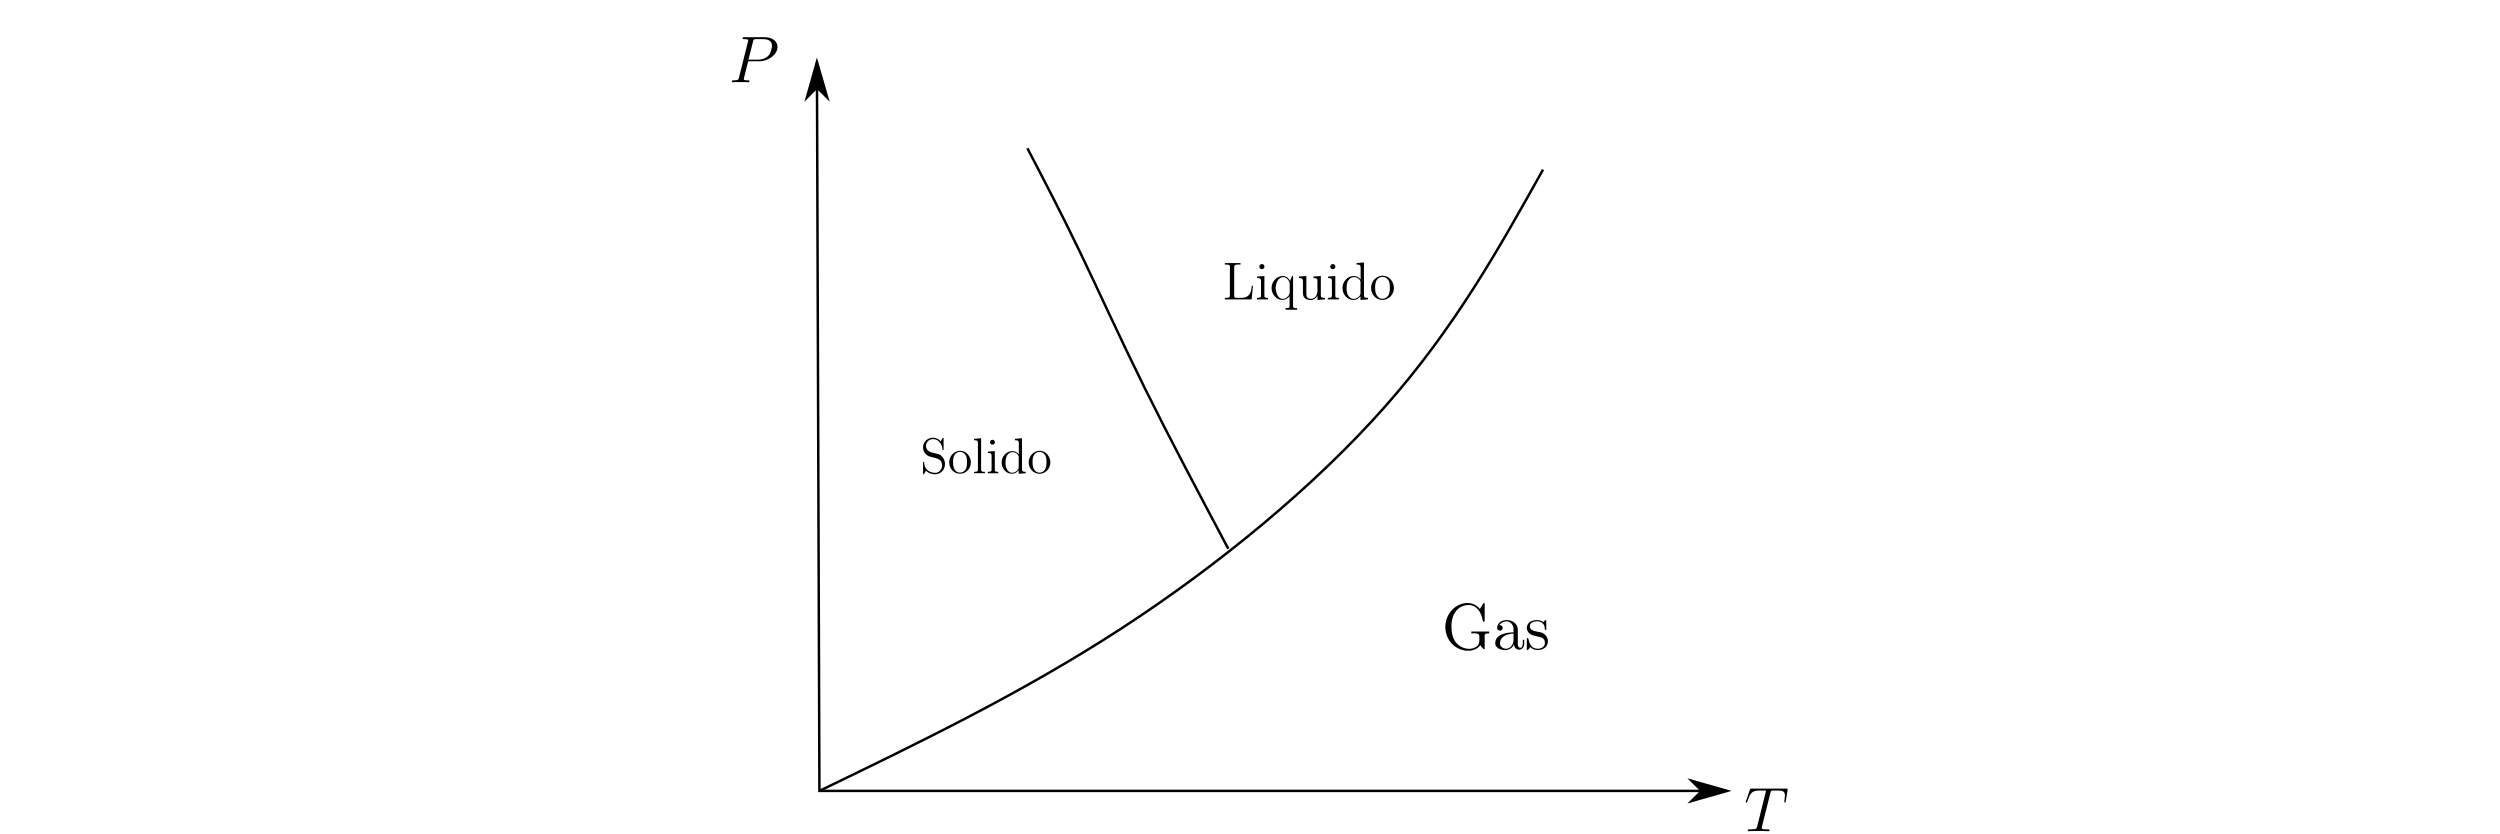
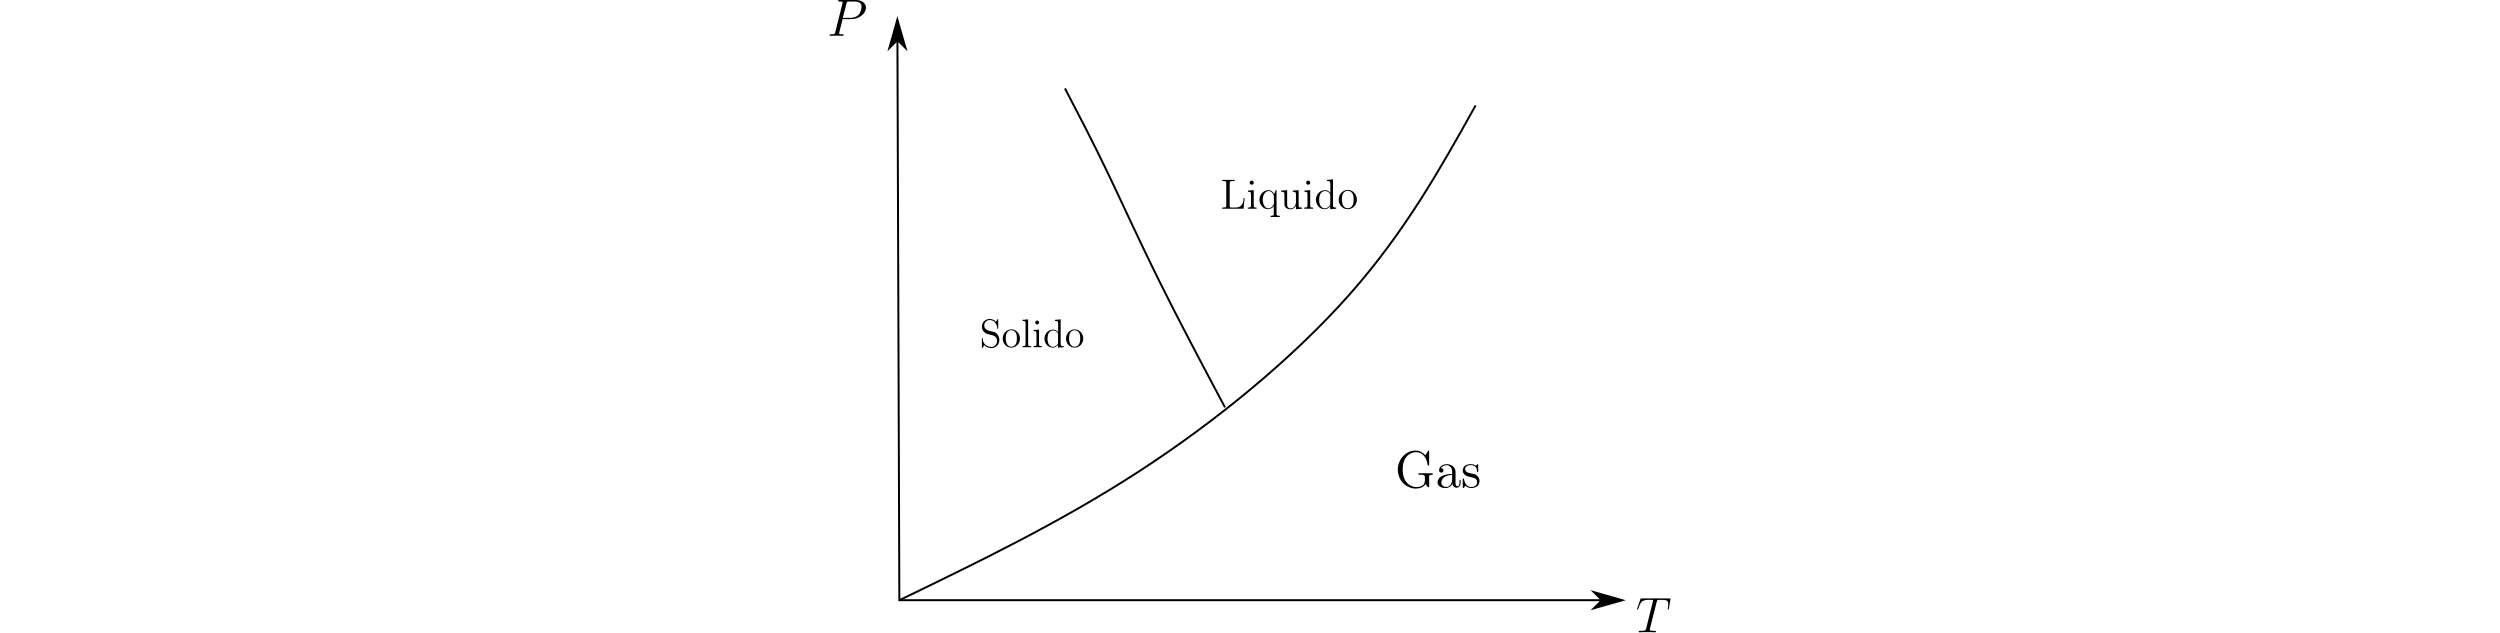
- <svg xmlns="http://www.w3.org/2000/svg" xmlns:xlink="http://www.w3.org/1999/xlink" width="240mm" height="80mm" viewBox="0 0 240 80" version="1.1" id="svg8">
+ <svg xmlns="http://www.w3.org/2000/svg" xmlns:xlink="http://www.w3.org/1999/xlink" width="301.363mm" height="76.22mm" viewBox="0 0 301.363 76.22" version="1.1" id="svg8">
  <defs id="defs2">
    <marker style="overflow:visible" id="Arrow1Lstart" refX="0" refY="0" orient="auto">
      <path transform="matrix(0.8,0,0,0.8,10,0)" style="fill:#000000;fill-opacity:1;fill-rule:evenodd;stroke:#000000;stroke-width:1pt;stroke-opacity:1" d="M 0,0 5,-5 -12.5,0 5,5 Z" id="path1027" />
    </marker>
    <marker style="overflow:visible" id="Arrow1Lend" refX="0" refY="0" orient="auto">
      <path transform="matrix(-0.8,0,0,-0.8,-10,0)" style="fill:#000000;fill-opacity:1;fill-rule:evenodd;stroke:#000000;stroke-width:1pt;stroke-opacity:1" d="M 0,0 5,-5 -12.5,0 5,5 Z" id="path1030" />
    </marker>
    <g id="g867">
      <symbol style="overflow:visible" overflow="visible" id="glyph0-0">
        <path style="stroke:none" d="" id="path846" />
      </symbol>
      <symbol style="overflow:visible" overflow="visible" id="glyph0-1">
        <path style="stroke:none" d="m 0.484,-8.172 v 0.344 h 0.406 c 0.391,0 0.75,0.047 0.75,0.484 0,0.094 -0.016,0.156 -0.016,0.234 v 6.219 c 0,0.484 -0.375,0.531 -0.766,0.531 h -0.375 v 0.344 H 6.5 l 0.312,-3.062 H 6.547 C 6.438,-2.016 6.328,-0.812 4.953,-0.438 4.609,-0.359 4.25,-0.359 3.891,-0.359 H 3.031 c -0.266,0 -0.438,-0.078 -0.438,-0.391 v -6.547 c 0,-0.469 0.438,-0.547 0.859,-0.547 0.203,0 0.406,0.016 0.562,0.016 v -0.344 z m 0,0" id="path849" />
      </symbol>
      <symbol style="overflow:visible" overflow="visible" id="glyph0-2">
        <path style="stroke:none" d="m 0.438,-5.141 v 0.344 h 0.203 c 0.375,0 0.656,0.062 0.656,0.594 v 3.344 c 0,0.438 -0.219,0.5 -0.906,0.5 v 0.344 H 2.875 v -0.344 H 2.703 C 2.359,-0.359 2.062,-0.375 2.062,-0.781 V -5.266 Z M 1.406,-7.938 c -0.312,0.047 -0.484,0.312 -0.484,0.562 0,0.25 0.188,0.578 0.562,0.578 0.375,0 0.594,-0.281 0.594,-0.562 0,-0.25 -0.188,-0.594 -0.562,-0.594 -0.031,0 -0.062,0.016 -0.109,0.016 z m 0,0" id="path852" />
      </symbol>
      <symbol style="overflow:visible" overflow="visible" id="glyph0-3">
        <path style="stroke:none" d="M 4.453,-0.781 4.469,1.5 c 0,0.406 -0.234,0.453 -0.906,0.453 V 2.312 H 6.156 V 1.953 H 5.922 C 5.562,1.953 5.25,1.922 5.25,1.469 V -5.266 L 5.016,-5.25 4.562,-4.156 C 4.281,-4.75 3.766,-5.266 3,-5.266 1.516,-5.266 0.422,-4 0.422,-2.562 c 0,1.344 1.016,2.672 2.438,2.672 0.609,0 1.281,-0.344 1.594,-0.891 z M 1.344,-2.391 v -0.125 c 0,-0.906 0.359,-2.156 1.359,-2.438 0.094,-0.031 0.203,-0.062 0.312,-0.062 H 3.062 c 0.734,0 1.344,0.766 1.438,1.469 v 1.953 c 0,0.688 -0.703,1.266 -1.203,1.422 C 3.172,-0.141 3.031,-0.125 2.891,-0.125 1.781,-0.172 1.422,-1.625 1.344,-2.391 Z m 0,0" id="path855" />
      </symbol>
      <symbol style="overflow:visible" overflow="visible" id="glyph0-4">
        <path style="stroke:none" d="m 0.375,-5.141 v 0.344 h 0.156 c 0.516,0 0.766,0.047 0.766,0.766 v 2.391 c 0,0.375 0,0.75 0.203,1.078 0.312,0.531 0.969,0.688 1.531,0.688 0.641,0 1.344,-0.422 1.516,-1.078 l 0.016,1.062 1.672,-0.125 v -0.344 H 6 c -0.344,0 -0.688,-0.047 -0.688,-0.578 v -4.328 l -1.672,0.125 v 0.344 H 3.781 c 0.406,0 0.766,0.031 0.766,0.594 v 2.375 c -0.062,0.844 -0.531,1.688 -1.469,1.688 -0.438,0 -0.859,-0.109 -0.984,-0.75 C 2.062,-1.109 2.062,-1.344 2.062,-1.578 v -3.688 z m 0,0" id="path858" />
      </symbol>
      <symbol style="overflow:visible" overflow="visible" id="glyph0-5">
        <path style="stroke:none" d="m 3.578,-8.172 v 0.344 h 0.156 C 4.203,-7.828 4.5,-7.812 4.5,-7.094 v 2.578 c -0.391,-0.469 -0.906,-0.75 -1.516,-0.75 -1.453,0 -2.562,1.266 -2.562,2.703 0,1.266 0.906,2.672 2.453,2.672 0.656,0 1.109,-0.281 1.594,-0.812 v 0.812 l 1.688,-0.125 v -0.344 h -0.188 c -0.359,0 -0.719,-0.031 -0.719,-0.594 V -8.312 Z m -2.234,5.875 V -2.469 c 0,-0.875 0.109,-1.781 0.922,-2.344 0.25,-0.141 0.5,-0.203 0.766,-0.203 0.609,0 1.453,0.469 1.453,1.219 0,0.156 -0.016,0.312 -0.016,0.469 v 1.984 c 0,0.672 -0.938,1.219 -1.531,1.219 -0.875,0 -1.438,-0.844 -1.547,-1.703 -0.031,-0.156 -0.031,-0.312 -0.047,-0.469 z m 0,0" id="path861" />
      </symbol>
      <symbol style="overflow:visible" overflow="visible" id="glyph0-6">
        <path style="stroke:none" d="m 2.75,-5.328 c -1.281,0.109 -2.406,1.234 -2.406,2.75 0,1.359 1,2.688 2.578,2.688 1.438,0 2.562,-1.266 2.562,-2.672 0,-1.328 -0.984,-2.781 -2.578,-2.781 -0.047,0 -0.109,0.016 -0.156,0.016 z M 1.266,-2.312 C 1.25,-2.406 1.25,-2.5 1.25,-2.594 1.25,-3.422 1.344,-4.5 2.266,-4.938 2.469,-5.031 2.688,-5.078 2.906,-5.078 c 0.453,0 0.891,0.203 1.188,0.562 0.422,0.484 0.469,1.156 0.469,1.781 0,0.672 -0.016,1.438 -0.469,2 -0.297,0.359 -0.734,0.578 -1.188,0.578 -1,0 -1.5,-0.891 -1.609,-1.781 -0.016,-0.125 -0.016,-0.25 -0.031,-0.375 z m 0,0" id="path864" />
      </symbol>
    </g>
    <g id="g936">
      <symbol style="overflow:visible" overflow="visible" id="glyph0-0-3">
        <path style="stroke:none" d="" id="path918" />
      </symbol>
      <symbol style="overflow:visible" overflow="visible" id="glyph0-1-6">
        <path style="stroke:none" d="m 1.328,-0.641 c 0.547,0.609 1.359,0.875 2.188,0.875 1.234,0 2.328,-0.984 2.328,-2.438 0,-0.969 -0.578,-2.047 -1.578,-2.344 C 2.938,-4.938 1.438,-4.922 1.344,-6.438 v -0.094 c 0,-0.875 0.766,-1.578 1.625,-1.578 1.141,0 2,0.812 2.25,2.188 0.016,0.156 -0.031,0.453 0.172,0.453 0.109,0 0.125,-0.062 0.125,-0.156 v -2.688 c 0,-0.062 -0.047,-0.109 -0.094,-0.109 -0.188,0 -0.406,0.594 -0.594,0.875 C 4.469,-8.125 3.641,-8.438 2.969,-8.438 c -1.219,0 -2.328,0.953 -2.328,2.297 0,0.922 0.578,1.781 1.438,2.109 0.203,0.094 0.406,0.125 0.609,0.188 l 0.844,0.203 c 0.812,0.188 1.625,0.562 1.625,1.828 0,0.828 -0.656,1.641 -1.5,1.703 H 3.547 c -1.188,0 -2.359,-0.625 -2.609,-2.016 0,-0.125 -0.016,-0.234 -0.031,-0.344 V -2.625 c -0.016,-0.062 -0.062,-0.094 -0.125,-0.094 -0.125,0 -0.141,0.062 -0.141,0.156 v 2.625 c 0,0.062 0.016,0.172 0.109,0.172 0.188,0 0.547,-0.812 0.578,-0.875 z m 0,0" id="path921" />
      </symbol>
      <symbol style="overflow:visible" overflow="visible" id="glyph0-2-7">
        <path style="stroke:none" d="m 2.75,-5.328 c -1.281,0.109 -2.406,1.234 -2.406,2.75 0,1.359 1,2.688 2.578,2.688 1.438,0 2.562,-1.266 2.562,-2.672 0,-1.328 -0.984,-2.781 -2.578,-2.781 -0.047,0 -0.109,0.016 -0.156,0.016 z M 1.266,-2.312 C 1.25,-2.406 1.25,-2.5 1.25,-2.594 1.25,-3.422 1.344,-4.5 2.266,-4.938 2.469,-5.031 2.688,-5.078 2.906,-5.078 c 0.453,0 0.891,0.203 1.188,0.562 0.422,0.484 0.469,1.156 0.469,1.781 0,0.672 -0.016,1.438 -0.469,2 -0.297,0.359 -0.734,0.578 -1.188,0.578 -1,0 -1.5,-0.891 -1.609,-1.781 -0.016,-0.125 -0.016,-0.25 -0.031,-0.375 z m 0,0" id="path924" />
      </symbol>
      <symbol style="overflow:visible" overflow="visible" id="glyph0-3-5">
        <path style="stroke:none" d="m 0.391,-8.172 v 0.344 h 0.219 c 0.375,0 0.688,0.047 0.688,0.609 v 6.375 c 0,0.438 -0.312,0.484 -0.641,0.484 H 0.391 v 0.344 H 2.969 v -0.344 H 2.672 c -0.344,0 -0.609,-0.031 -0.609,-0.469 V -8.312 Z m 0,0" id="path927" />
      </symbol>
      <symbol style="overflow:visible" overflow="visible" id="glyph0-4-3">
        <path style="stroke:none" d="m 0.438,-5.141 v 0.344 h 0.203 c 0.375,0 0.656,0.062 0.656,0.594 v 3.344 c 0,0.438 -0.219,0.5 -0.906,0.5 v 0.344 H 2.875 v -0.344 H 2.703 C 2.359,-0.359 2.062,-0.375 2.062,-0.781 V -5.266 Z M 1.406,-7.938 c -0.312,0.047 -0.484,0.312 -0.484,0.562 0,0.25 0.188,0.578 0.562,0.578 0.375,0 0.594,-0.281 0.594,-0.562 0,-0.25 -0.188,-0.594 -0.562,-0.594 -0.031,0 -0.062,0.016 -0.109,0.016 z m 0,0" id="path930" />
      </symbol>
      <symbol style="overflow:visible" overflow="visible" id="glyph0-5-5">
        <path style="stroke:none" d="m 3.578,-8.172 v 0.344 h 0.156 C 4.203,-7.828 4.5,-7.812 4.5,-7.094 v 2.578 c -0.391,-0.469 -0.906,-0.75 -1.516,-0.75 -1.453,0 -2.562,1.266 -2.562,2.703 0,1.266 0.906,2.672 2.453,2.672 0.656,0 1.109,-0.281 1.594,-0.812 v 0.812 l 1.688,-0.125 v -0.344 h -0.188 c -0.359,0 -0.719,-0.031 -0.719,-0.594 V -8.312 Z m -2.234,5.875 V -2.469 c 0,-0.875 0.109,-1.781 0.922,-2.344 0.25,-0.141 0.5,-0.203 0.766,-0.203 0.609,0 1.453,0.469 1.453,1.219 0,0.156 -0.016,0.312 -0.016,0.469 v 1.984 c 0,0.672 -0.938,1.219 -1.531,1.219 -0.875,0 -1.438,-0.844 -1.547,-1.703 -0.031,-0.156 -0.031,-0.312 -0.047,-0.469 z m 0,0" id="path933" />
      </symbol>
    </g>
    <g id="g994">
      <symbol style="overflow:visible" overflow="visible" id="glyph0-0-2">
        <path style="stroke:none" d="" id="path982" />
      </symbol>
      <symbol style="overflow:visible" overflow="visible" id="glyph0-1-9">
        <path style="stroke:none" d="M 6.984,-0.797 C 7.125,-0.5 7.531,-0.031 7.688,-0.031 c 0.062,0 0.094,-0.062 0.094,-0.141 V -2.219 c 0,-0.062 -0.016,-0.141 -0.016,-0.234 0,-0.453 0.344,-0.453 0.828,-0.453 V -3.25 H 5.359 v 0.344 c 0.188,0 0.406,-0.016 0.609,-0.016 0.453,0 0.844,0.078 0.844,0.578 v 0.641 c 0,0.5 -0.109,1.078 -0.781,1.344 -0.344,0.188 -0.719,0.25 -1.094,0.25 -1.094,0 -2.156,-0.656 -2.672,-1.609 C 1.875,-2.469 1.75,-3.297 1.75,-4.141 1.75,-5.297 2.016,-6.5 2.938,-7.344 3.453,-7.797 4.141,-8.062 4.828,-8.062 c 1.5,0 2.359,1.281 2.625,2.953 0.031,0.047 0.094,0.094 0.156,0.094 0.125,0 0.172,-0.078 0.172,-0.172 v -3.094 c 0,-0.078 -0.031,-0.141 -0.125,-0.141 -0.094,0 -0.156,0.125 -0.203,0.203 L 7.125,-7.688 c -0.078,0.125 -0.141,0.234 -0.203,0.344 -0.594,-0.672 -1.328,-1.078 -2.25,-1.078 -2.312,0 -4.031,2.109 -4.031,4.312 0,1.219 0.469,2.422 1.375,3.266 0.734,0.672 1.719,1.078 2.719,1.078 0.875,0 1.75,-0.266 2.25,-1.031 z m 0,0" id="path985" />
      </symbol>
      <symbol style="overflow:visible" overflow="visible" id="glyph0-2-1">
        <path style="stroke:none" d="m 1.25,-4.406 c 0.297,-0.453 0.812,-0.688 1.344,-0.688 0.688,0 1.234,0.688 1.234,1.359 v 0.641 c -1.203,0 -3.312,0.328 -3.312,1.969 V -1 C 0.625,-0.188 1.609,0.125 2.312,0.125 c 0.625,0 1.406,-0.391 1.578,-1.047 H 3.906 c 0.031,0.562 0.438,0.969 0.922,0.969 0.5,0 0.891,-0.422 0.938,-0.922 V -1.75 h -0.25 v 0.594 c 0,0.344 -0.062,0.859 -0.453,0.859 -0.391,0 -0.469,-0.516 -0.469,-0.812 C 4.594,-1.25 4.609,-1.375 4.609,-1.5 v -1.672 c 0,-0.125 0,-0.266 0,-0.406 0,-1.125 -1.031,-1.75 -2.016,-1.75 -0.766,0 -1.734,0.453 -1.734,1.391 0,0.344 0.234,0.531 0.516,0.531 0.281,0 0.484,-0.234 0.484,-0.5 0,-0.297 -0.219,-0.5 -0.516,-0.5 z M 3.828,-2.875 v 1.125 c 0,0.859 -0.547,1.625 -1.391,1.625 -0.453,0 -1.062,-0.359 -1.062,-0.969 0,-1.062 0.953,-1.594 1.953,-1.734 0.156,-0.031 0.328,-0.016 0.5,-0.047 z m 0,0" id="path988" />
      </symbol>
      <symbol style="overflow:visible" overflow="visible" id="glyph0-3-2">
        <path style="stroke:none" d="M 3.391,-4.953 C 3.062,-5.234 2.672,-5.328 2.25,-5.328 1.391,-5.328 0.391,-5 0.391,-3.844 v 0.109 c 0.453,2 3.281,0.766 3.281,2.531 C 3.672,-0.469 3,-0.125 2.359,-0.125 1.172,-0.125 0.875,-1.094 0.672,-1.922 0.641,-2 0.609,-2.062 0.531,-2.062 c -0.109,0 -0.141,0.094 -0.141,0.172 v 1.859 c 0,0.062 0.031,0.141 0.125,0.141 0.203,0 0.375,-0.516 0.5,-0.516 H 1.031 c 0.078,0.031 0.141,0.125 0.219,0.172 0.312,0.25 0.703,0.344 1.109,0.344 0.875,0 1.859,-0.438 1.859,-1.641 0,-0.703 -0.562,-1.344 -1.219,-1.547 -0.641,-0.203 -2.062,-0.156 -2.062,-1.125 0,-0.672 0.719,-0.906 1.281,-0.906 0.688,0 1.438,0.359 1.438,1.375 0,0.109 0.016,0.203 0.141,0.203 0.094,0 0.125,-0.078 0.125,-0.156 v -1.5 c 0,-0.062 -0.031,-0.141 -0.109,-0.141 -0.156,0 -0.344,0.281 -0.422,0.375 z m 0,0" id="path991" />
      </symbol>
    </g>
    <g id="g1347">
      <symbol style="overflow:visible" overflow="visible" id="glyph0-0-0">
        <path style="stroke:none" d="" id="path1341" />
      </symbol>
      <symbol style="overflow:visible" overflow="visible" id="glyph0-1-93">
        <path style="stroke:none" d="M 4.984,-7.297 C 5.062,-7.578 5.078,-7.688 5.266,-7.734 5.359,-7.75 5.75,-7.75 6,-7.75 c 1.203,0 1.75,0.047 1.75,0.969 0,0.188 -0.047,0.641 -0.109,1.078 L 7.625,-5.562 c 0,0.047 0.047,0.125 0.125,0.125 0.109,0 0.109,-0.062 0.156,-0.25 L 8.25,-7.812 c 0.016,-0.094 0.016,-0.125 0.016,-0.156 0,-0.141 -0.062,-0.141 -0.312,-0.141 h -6.531 c -0.281,0 -0.281,0.016 -0.359,0.234 l -0.734,2.156 c 0,0.016 -0.047,0.156 -0.047,0.156 0,0.062 0.047,0.125 0.125,0.125 0.094,0 0.125,-0.047 0.172,-0.203 0.5,-1.453 0.75,-2.109 2.344,-2.109 H 3.719 c 0.281,0 0.406,0 0.406,0.125 0,0.031 0,0.062 -0.062,0.281 L 2.469,-0.938 c -0.125,0.469 -0.156,0.594 -1.422,0.594 -0.297,0 -0.375,0 -0.375,0.219 0,0.125 0.125,0.125 0.188,0.125 0.297,0 0.609,-0.031 0.906,-0.031 h 1.875 C 3.938,-0.031 4.25,0 4.547,0 4.688,0 4.812,0 4.812,-0.234 c 0,-0.109 -0.094,-0.109 -0.406,-0.109 -1.078,0 -1.078,-0.109 -1.078,-0.297 0,0 0,-0.094 0.047,-0.281 z m 0,0" id="path1344" />
      </symbol>
    </g>
    <g id="g1376">
      <symbol style="overflow:visible" overflow="visible" id="glyph0-0-6">
        <path style="stroke:none" d="" id="path1370" />
      </symbol>
      <symbol style="overflow:visible" overflow="visible" id="glyph0-1-2">
        <path style="stroke:none" d="m 3.531,-3.797 h 2.016 c 1.656,0 3.297,-1.219 3.297,-2.594 0,-0.922 -0.781,-1.766 -2.297,-1.766 h -3.688 c -0.234,0 -0.344,0 -0.344,0.219 0,0.125 0.109,0.125 0.297,0.125 0.719,0 0.719,0.094 0.719,0.219 0,0.031 0,0.094 -0.047,0.281 L 1.875,-0.891 C 1.766,-0.469 1.75,-0.344 0.906,-0.344 c -0.219,0 -0.344,0 -0.344,0.219 C 0.562,0 0.672,0 0.734,0 0.969,0 1.203,-0.031 1.438,-0.031 H 2.828 C 3.062,-0.031 3.312,0 3.531,0 3.641,0 3.766,0 3.766,-0.234 3.766,-0.344 3.656,-0.344 3.484,-0.344 2.766,-0.344 2.75,-0.438 2.75,-0.547 2.75,-0.609 2.766,-0.688 2.766,-0.75 Z m 0.875,-3.547 C 4.5,-7.797 4.547,-7.812 5.016,-7.812 h 1.188 c 0.891,0 1.641,0.281 1.641,1.172 0,0.312 -0.156,1.328 -0.703,1.891 -0.203,0.203 -0.781,0.656 -1.875,0.656 h -1.688 z m 0,0" id="path1373" />
      </symbol>
    </g>
  </defs>
-   <g id="layer1" transform="translate(0,-217)">
+   <g id="layer1" transform="translate(29.74792,-220.5746)">
    <g transform="translate(-6.081754,2.978789)" id="layer1-5">
      <path id="path816" d="m 84.506,220.004 0.24,69.944 h 87.105" style="fill:none;stroke:#000000;stroke-width:0.239;stroke-linecap:butt;stroke-linejoin:miter;stroke-miterlimit:4;stroke-dasharray:none;stroke-opacity:1;marker-start:url(#Arrow1Lstart);marker-end:url(#Arrow1Lend)" />
      <path transform="matrix(0.9002308,0,0,0.9002308,10.49017,47.01208)" id="path838" d="m 82.485,269.86 c 10.821,-5.233 21.642,-10.466 32.13,-17.277 10.488,-6.811 20.732,-15.273 28.182,-23.699 7.45,-8.426 12.151,-16.852 16.852,-25.277" style="fill:none;stroke:#000000;stroke-width:0.265px;stroke-linecap:butt;stroke-linejoin:miter;stroke-opacity:1" />
      <path transform="matrix(0.9002308,0,0,0.9002308,10.49017,47.01208)" id="path842" d="m 126.088,244.04 c -3.134,-5.899 -6.267,-11.799 -8.922,-17.163 -2.655,-5.364 -4.832,-10.193 -6.836,-14.362 -2.004,-4.169 -3.835,-7.678 -5.667,-11.186" style="fill:none;stroke:#000000;stroke-width:0.265px;stroke-linecap:butt;stroke-linejoin:miter;stroke-opacity:1" />
      <g transform="matrix(0.4273217,0,0,0.4273217,118.3491,234.1408)" id="surface1">
        <g style="fill:#000000;fill-opacity:1" id="g885">
          <use height="100%" width="100%" xlink:href="#glyph0-1" x="11.955" y="20.189" id="use871" />
          <use height="100%" width="100%" xlink:href="#glyph0-2" x="19.268" y="20.189" id="use873" />
          <use height="100%" width="100%" xlink:href="#glyph0-3" x="22.519" y="20.189" id="use875" />
          <use height="100%" width="100%" xlink:href="#glyph0-4" x="28.696" y="20.189" id="use877" />
          <use height="100%" width="100%" xlink:href="#glyph0-2" x="35.197" y="20.189" id="use879" />
          <use height="100%" width="100%" xlink:href="#glyph0-5" x="38.448" y="20.189" id="use881" />
          <use height="100%" width="100%" xlink:href="#glyph0-6" x="44.949" y="20.189" id="use883" />
        </g>
      </g>
      <g transform="matrix(0.4047518,0,0,0.4047518,89.59636,251.2861)" id="surface1-6">
        <g style="fill:#000000;fill-opacity:1" id="g952">
          <use height="100%" width="100%" xlink:href="#glyph0-1-6" x="11.955" y="20.189" id="use940" />
          <use height="100%" width="100%" xlink:href="#glyph0-2-7" x="18.456" y="20.189" id="use942" />
          <use height="100%" width="100%" xlink:href="#glyph0-3-5" x="24.308" y="20.189" id="use944" />
          <use height="100%" width="100%" xlink:href="#glyph0-4-3" x="27.559" y="20.189" id="use946" />
          <use height="100%" width="100%" xlink:href="#glyph0-5-5" x="30.81" y="20.189" id="use948" />
          <use height="100%" width="100%" xlink:href="#glyph0-2-7" x="37.311" y="20.189" id="use950" />
        </g>
      </g>
      <g transform="matrix(0.5291768,0,0,0.5291768,138.1677,265.6835)" id="surface1-7">
        <g style="fill:#000000;fill-opacity:1" id="g1004">
          <use height="100%" width="100%" xlink:href="#glyph0-1-9" x="11.955" y="20.189" id="use998" />
          <use height="100%" width="100%" xlink:href="#glyph0-2-1" x="21.138" y="20.189" id="use1000" />
          <use height="100%" width="100%" xlink:href="#glyph0-3-2" x="26.99" y="20.189" id="use1002" />
        </g>
      </g>
      <g transform="matrix(0.5040269,0,0,0.5040269,167.505,283.672)" id="surface1-60">
        <g style="fill:#000000;fill-opacity:1" id="g1353">
          <use height="100%" width="100%" xlink:href="#glyph0-1-93" x="11.955" y="20.125" id="use1351" />
        </g>
      </g>
      <g transform="matrix(0.5296508,0,0,0.5296508,69.70393,211.2565)" id="surface1-61">
        <g style="fill:#000000;fill-opacity:1" id="g1382">
          <use height="100%" width="100%" xlink:href="#glyph0-1-2" x="11.955" y="20.125" id="use1380" />
        </g>
      </g>
    </g>
  </g>
</svg>
